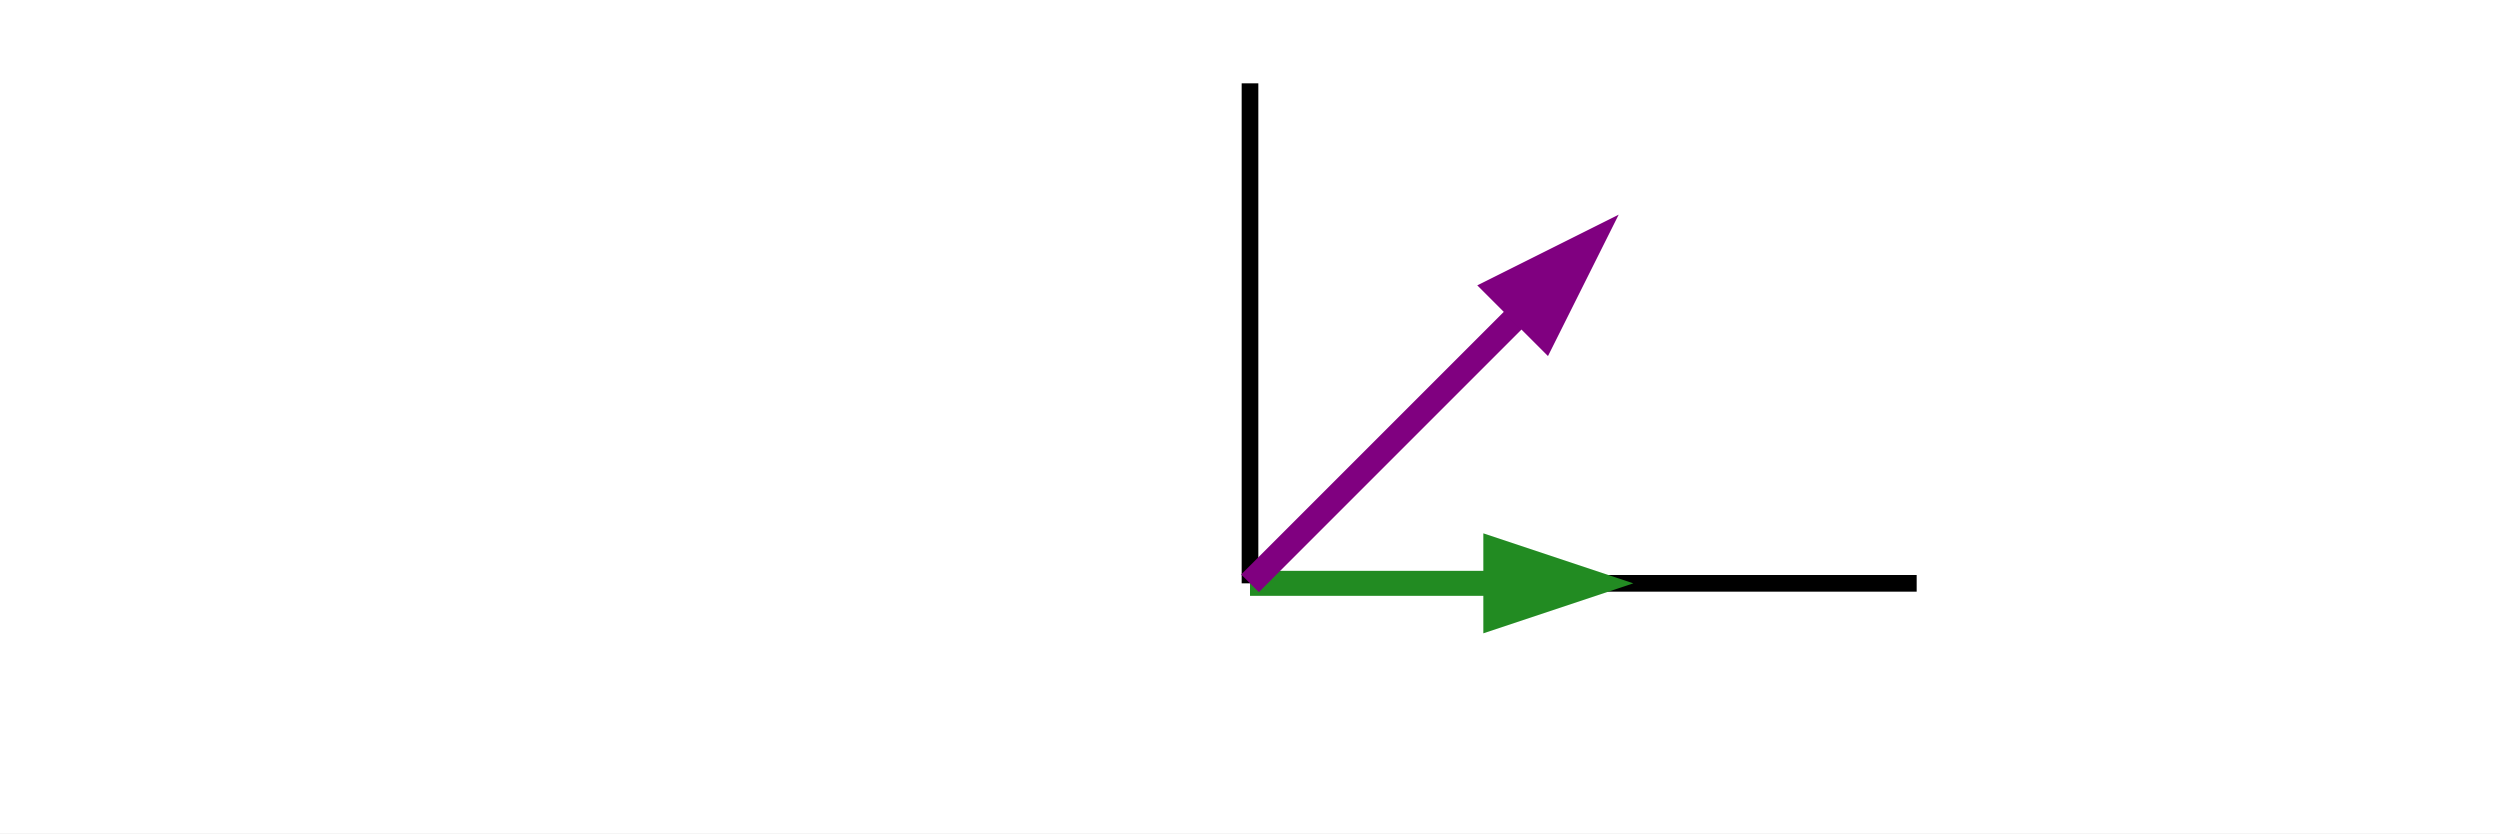
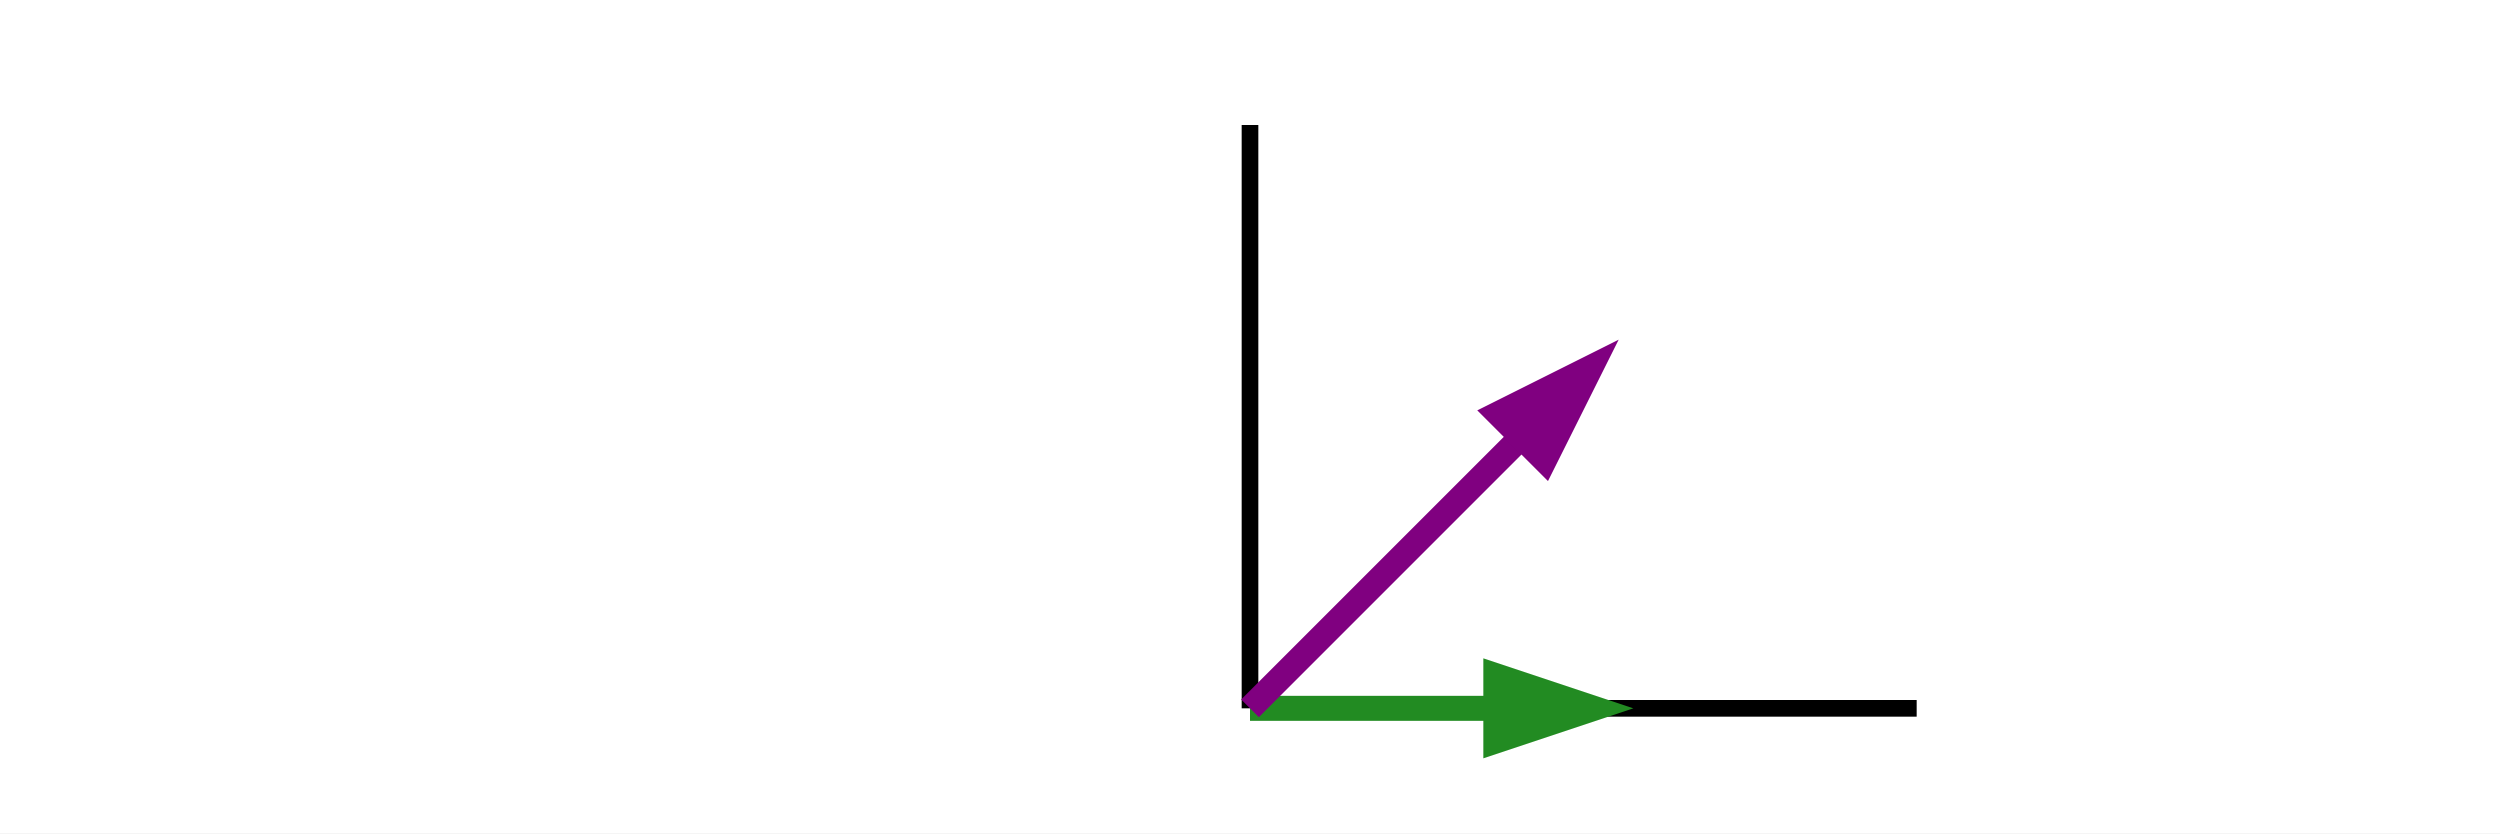
<svg xmlns="http://www.w3.org/2000/svg" width="300" height="100">
  <rect width="300" height="100" fill="white" />
-   <line x1="150" y1="70" x2="230" y2="70" stroke="black" stroke-width="2" />
-   <line x1="150" y1="70" x2="150" y2="10" stroke="black" stroke-width="2" />
+   <line x1="150" y1="85" x2="230" y2="85" stroke="black" stroke-width="2" />
+   <line x1="150" y1="85" x2="150" y2="15" stroke="black" stroke-width="2" />
  <defs>
    <marker id="arrowgreen" markerWidth="6" markerHeight="4" refX="4" refY="2" orient="auto">
      <polygon points="0 0, 6 2, 0 4" fill="forestgreen" />
    </marker>
  </defs>
-   <line x1="150" y1="70" x2="190" y2="70" stroke="forestgreen" stroke-width="3" marker-end="url(#arrowgreen)" />
+   <line x1="150" y1="85" x2="190" y2="85" stroke="forestgreen" stroke-width="3" marker-end="url(#arrowgreen)" />
  <defs>
    <marker id="arrowpurple" markerWidth="6" markerHeight="4" refX="4" refY="2" orient="auto">
      <polygon points="0 0, 6 2, 0 4" fill="purple" />
    </marker>
  </defs>
-   <line x1="150" y1="70" x2="190" y2="30" stroke="purple" stroke-width="3" marker-end="url(#arrowpurple)" />
+   <line x1="150" y1="85" x2="190" y2="45" stroke="purple" stroke-width="3" marker-end="url(#arrowpurple)" />
</svg>
